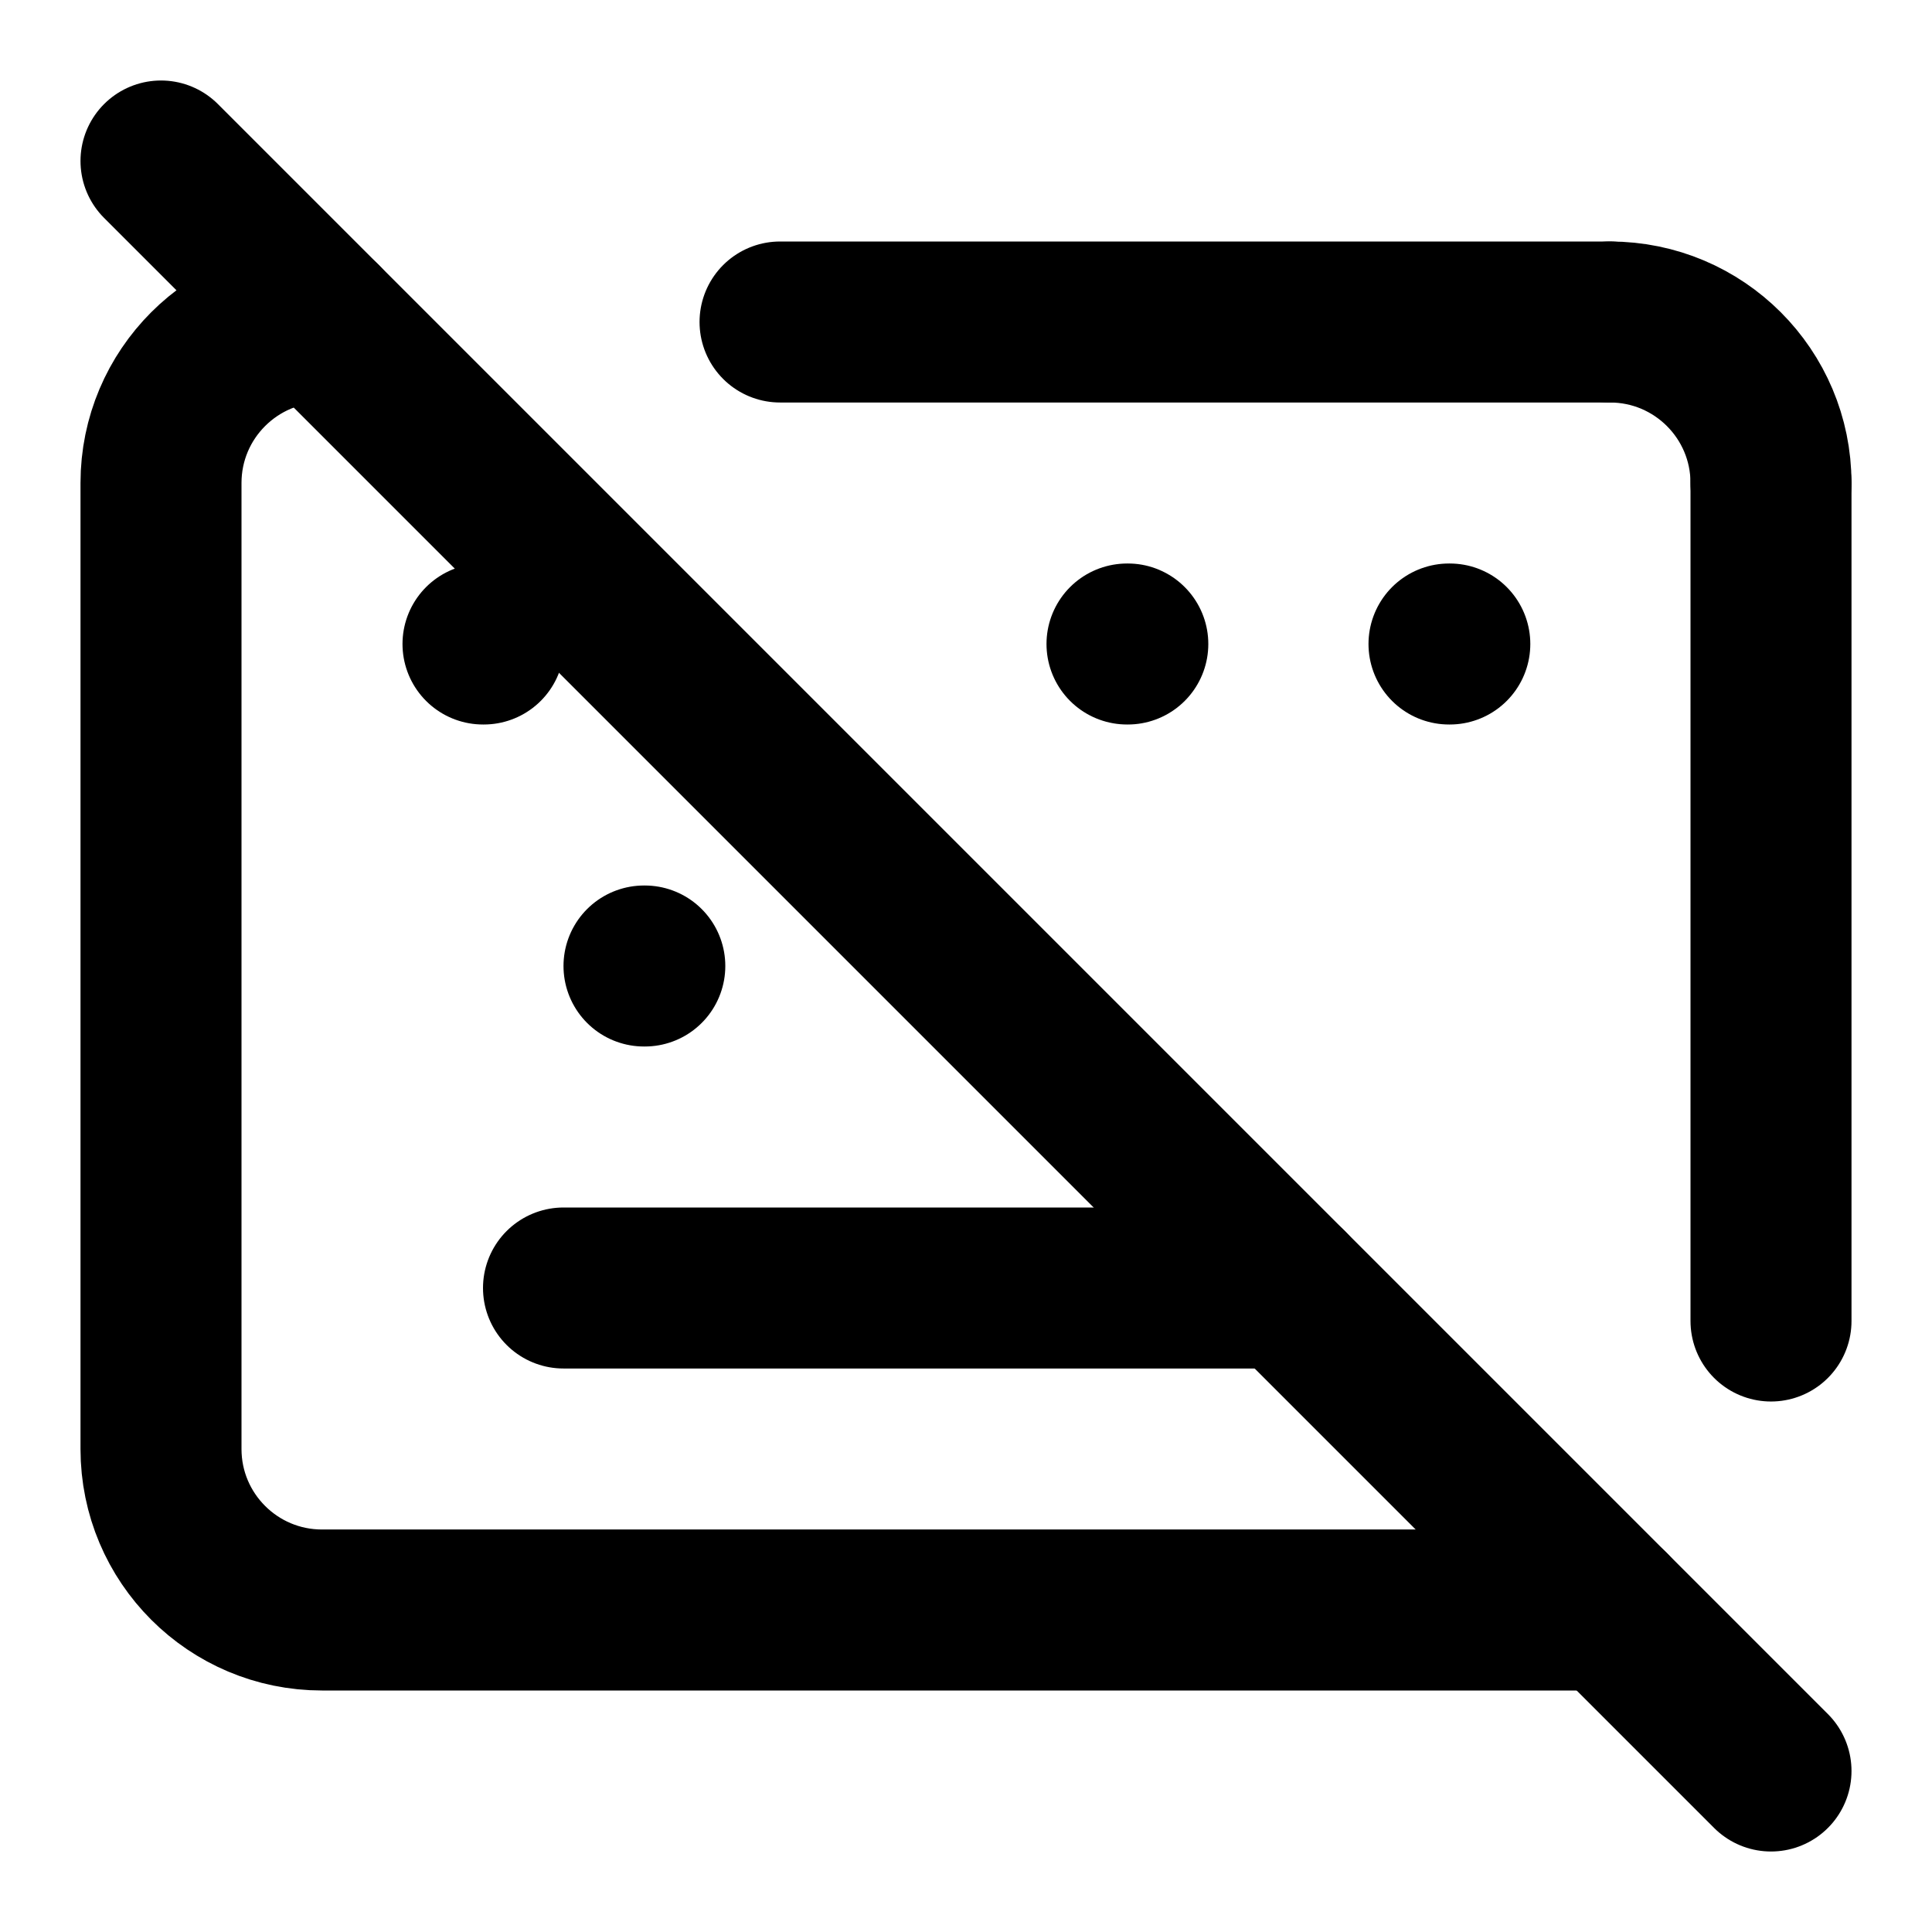
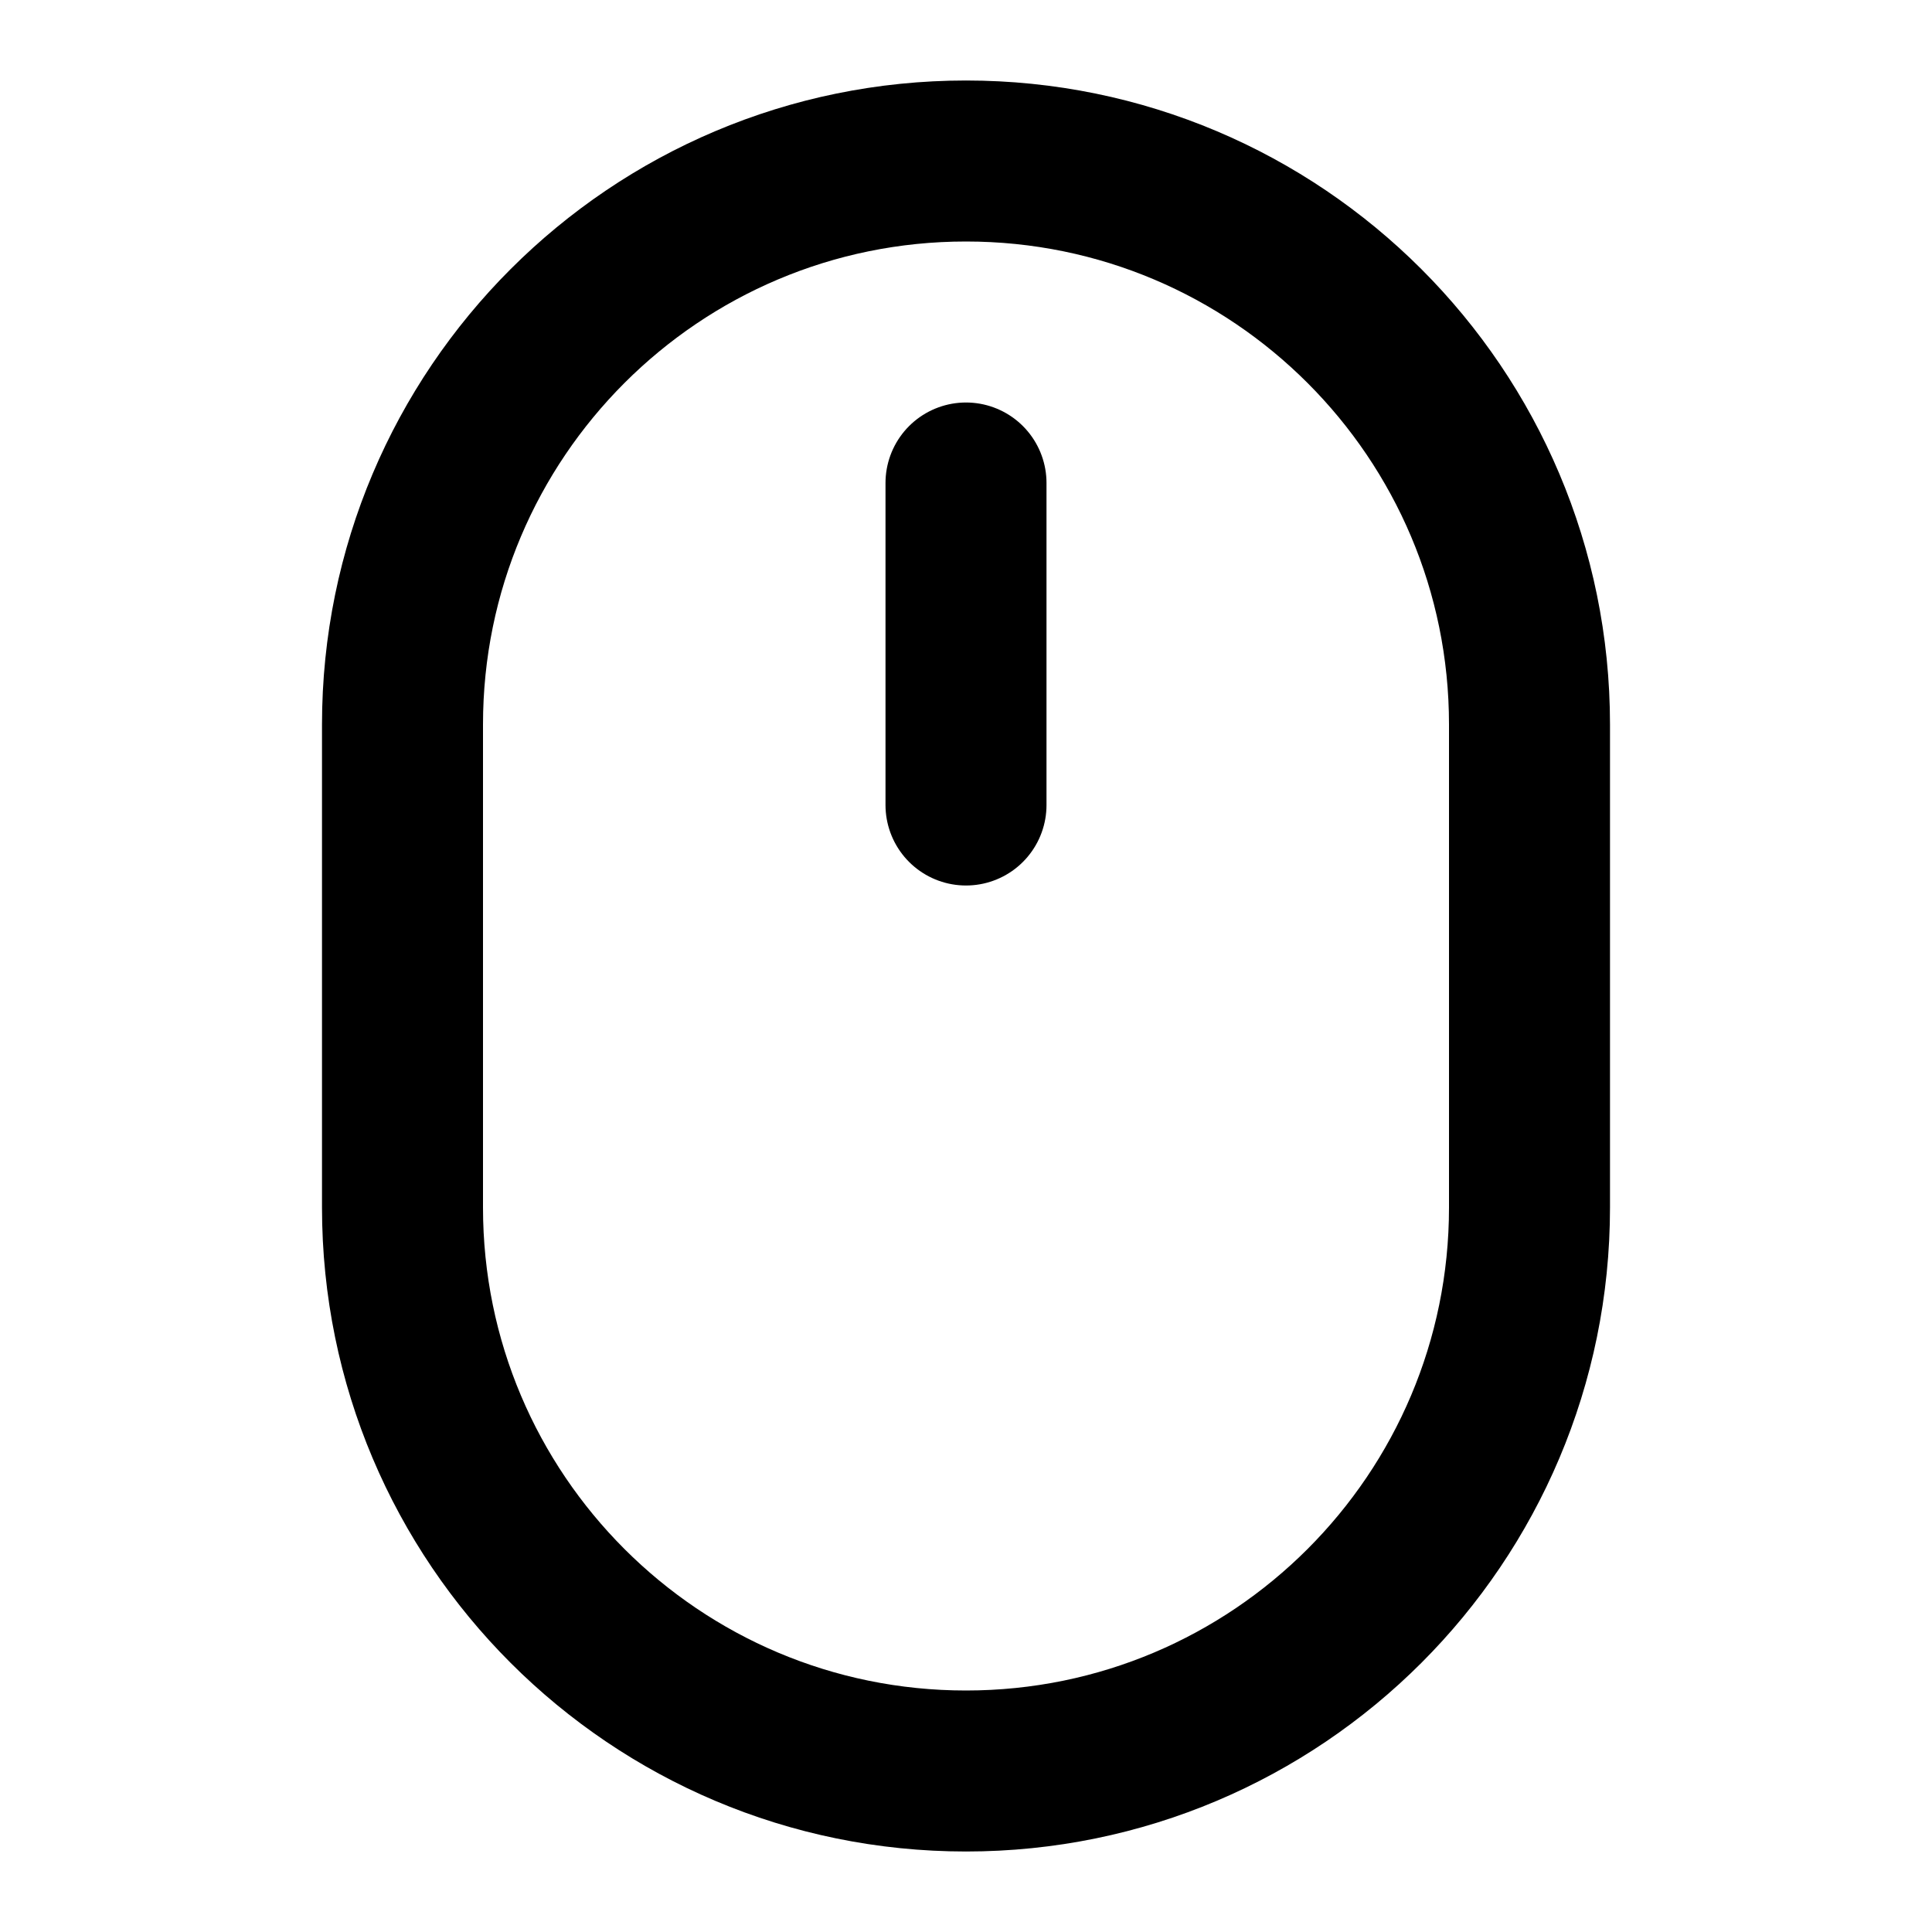
- <svg xmlns="http://www.w3.org/2000/svg" width="24" height="24" viewBox="0 0 24 24" fill="none" stroke="currentColor" stroke-width="2" stroke-linecap="round" stroke-linejoin="round" class="lucide lucide-keyboard-off-icon lucide-keyboard-off">
-   <path d="M 20 4 A2 2 0 0 1 22 6" />
-   <path d="M 22 6 L 22 16.41" />
-   <path d="M 7 16 L 16 16" />
-   <path d="M 9.69 4 L 20 4" />
-   <path d="M14 8h.01" />
-   <path d="M18 8h.01" />
-   <path d="m2 2 20 20" />
-   <path d="M20 20H4a2 2 0 0 1-2-2V6a2 2 0 0 1 2-2" />
-   <path d="M6 8h.01" />
-   <path d="M8 12h.01" />
+ <svg xmlns="http://www.w3.org/2000/svg" width="24" height="24" viewBox="0 0 24 24" fill="none" stroke="currentColor" stroke-width="2" stroke-linecap="round" stroke-linejoin="round" class="lucide lucide-mouse-icon lucide-mouse">
+   <rect x="5" y="2" width="14" height="20" rx="7" />
+   <path d="M12 6v4" />
</svg>
